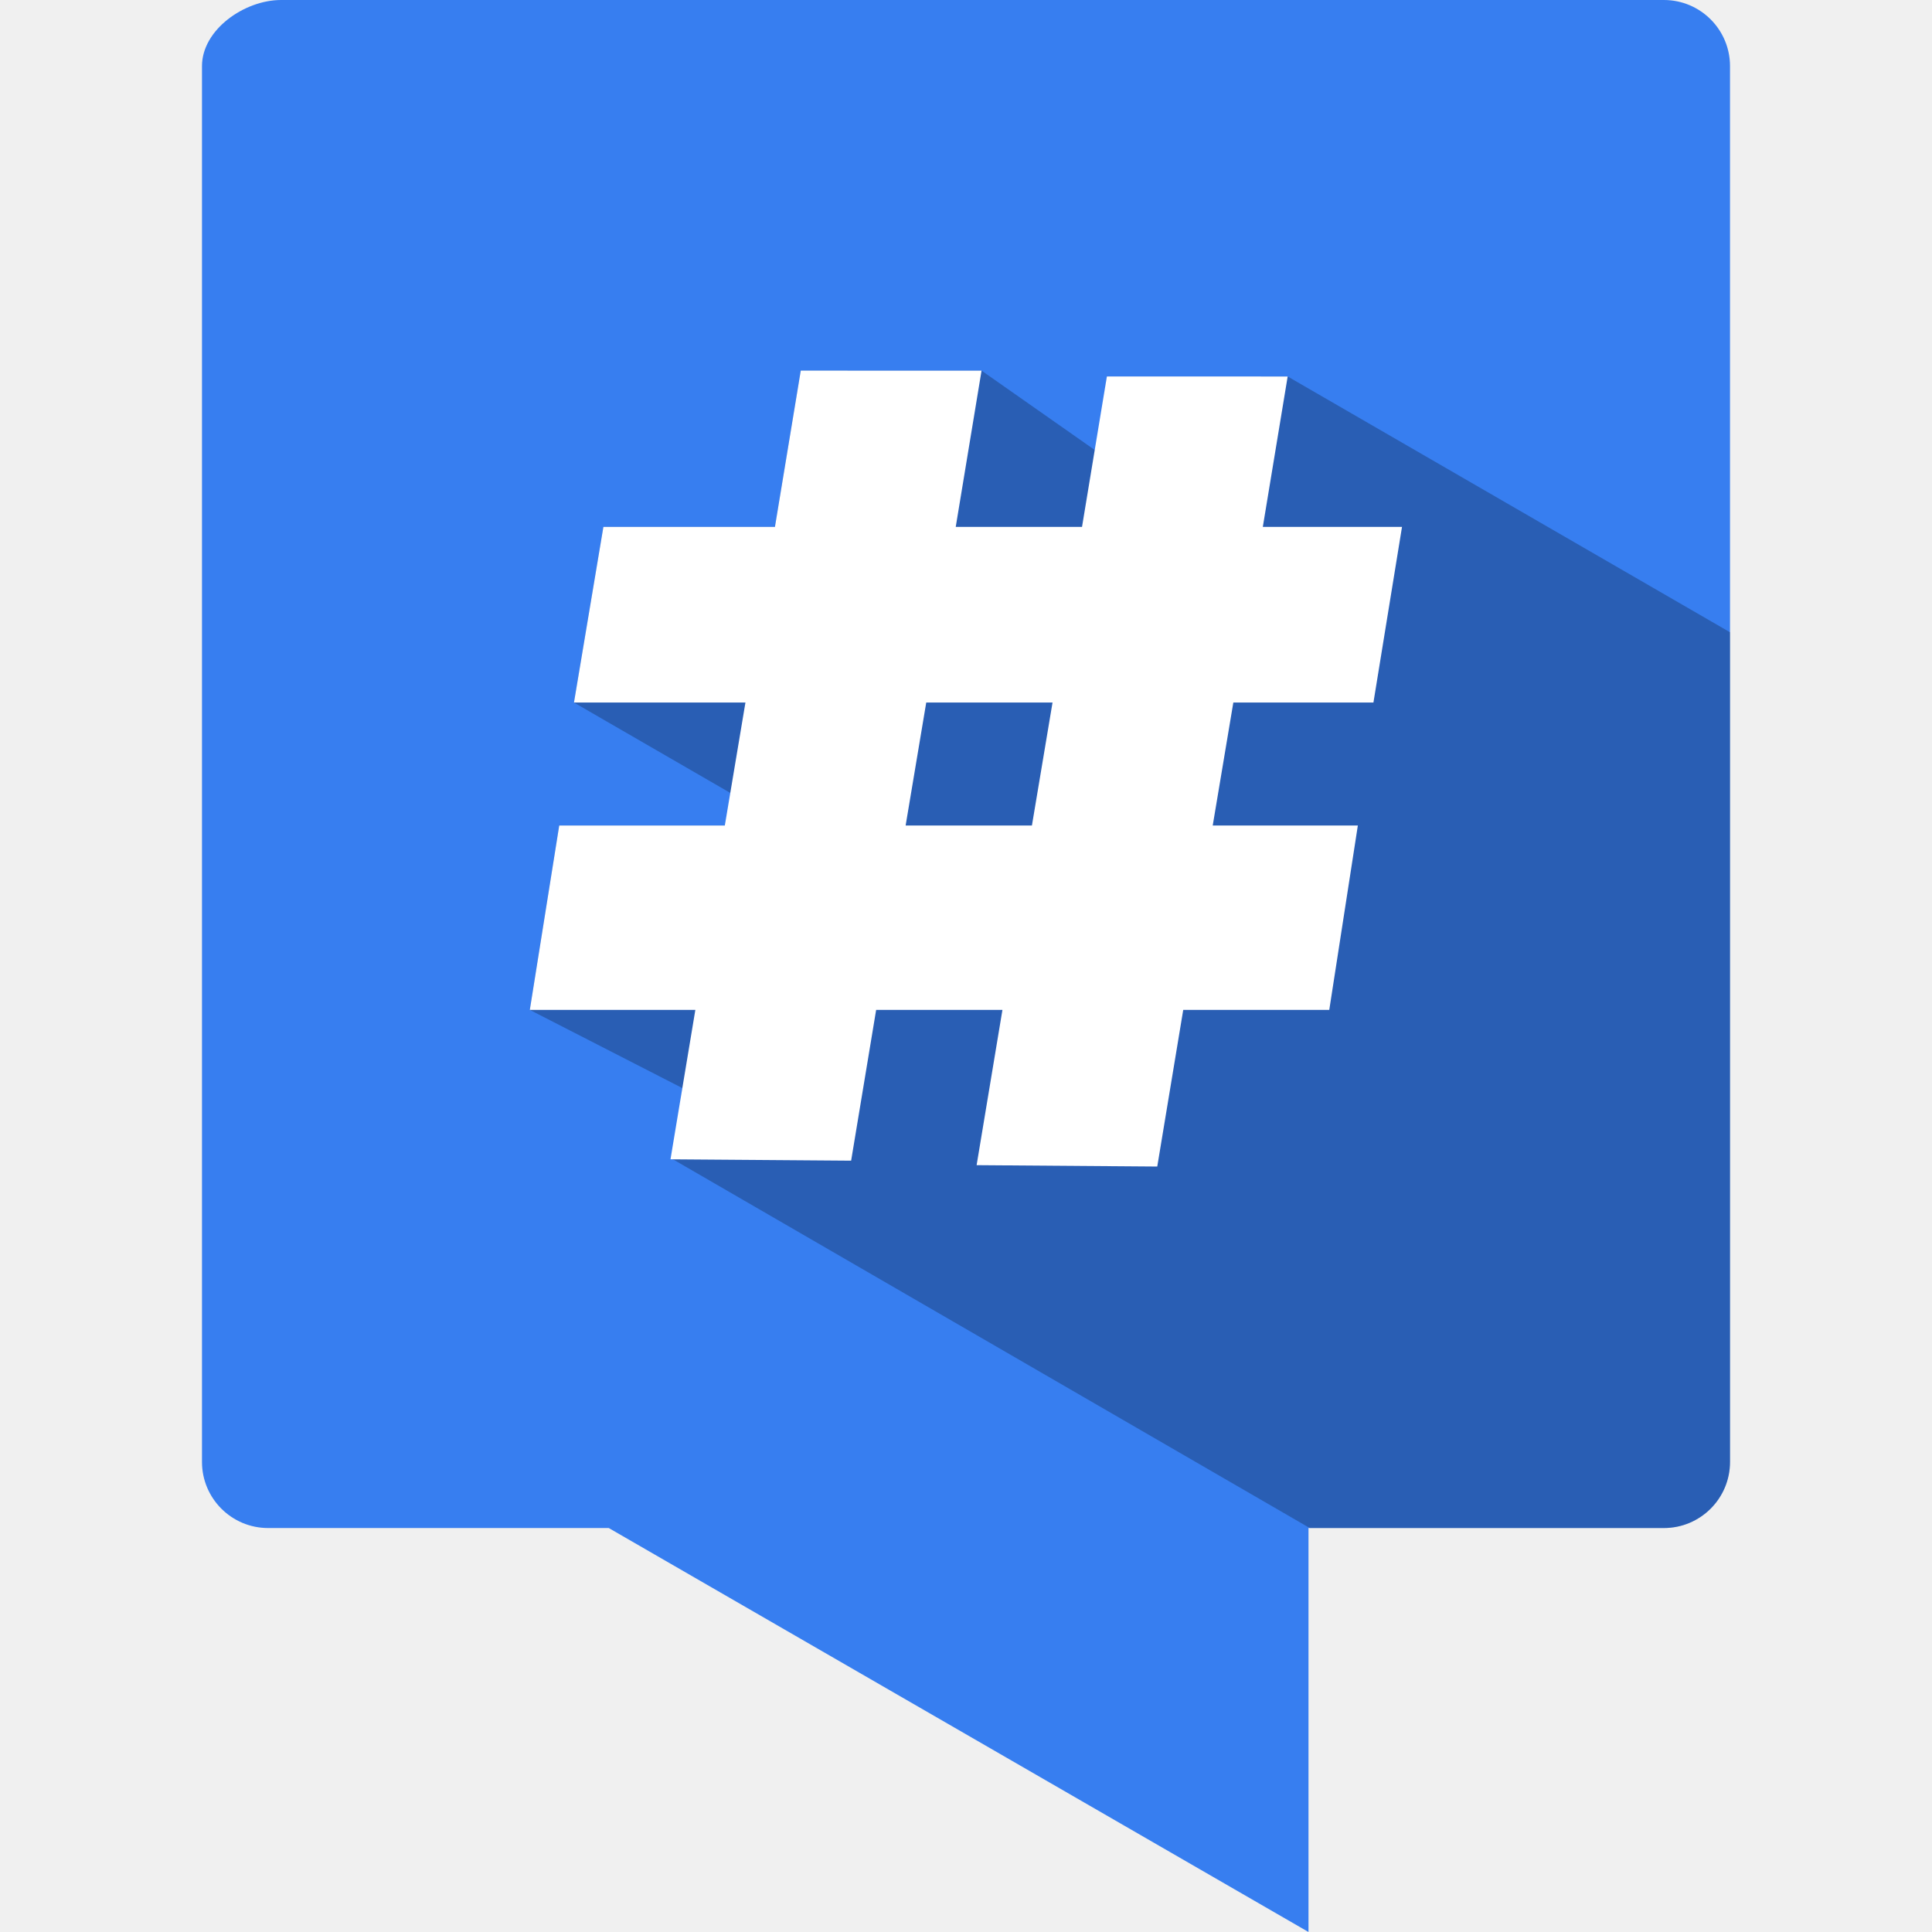
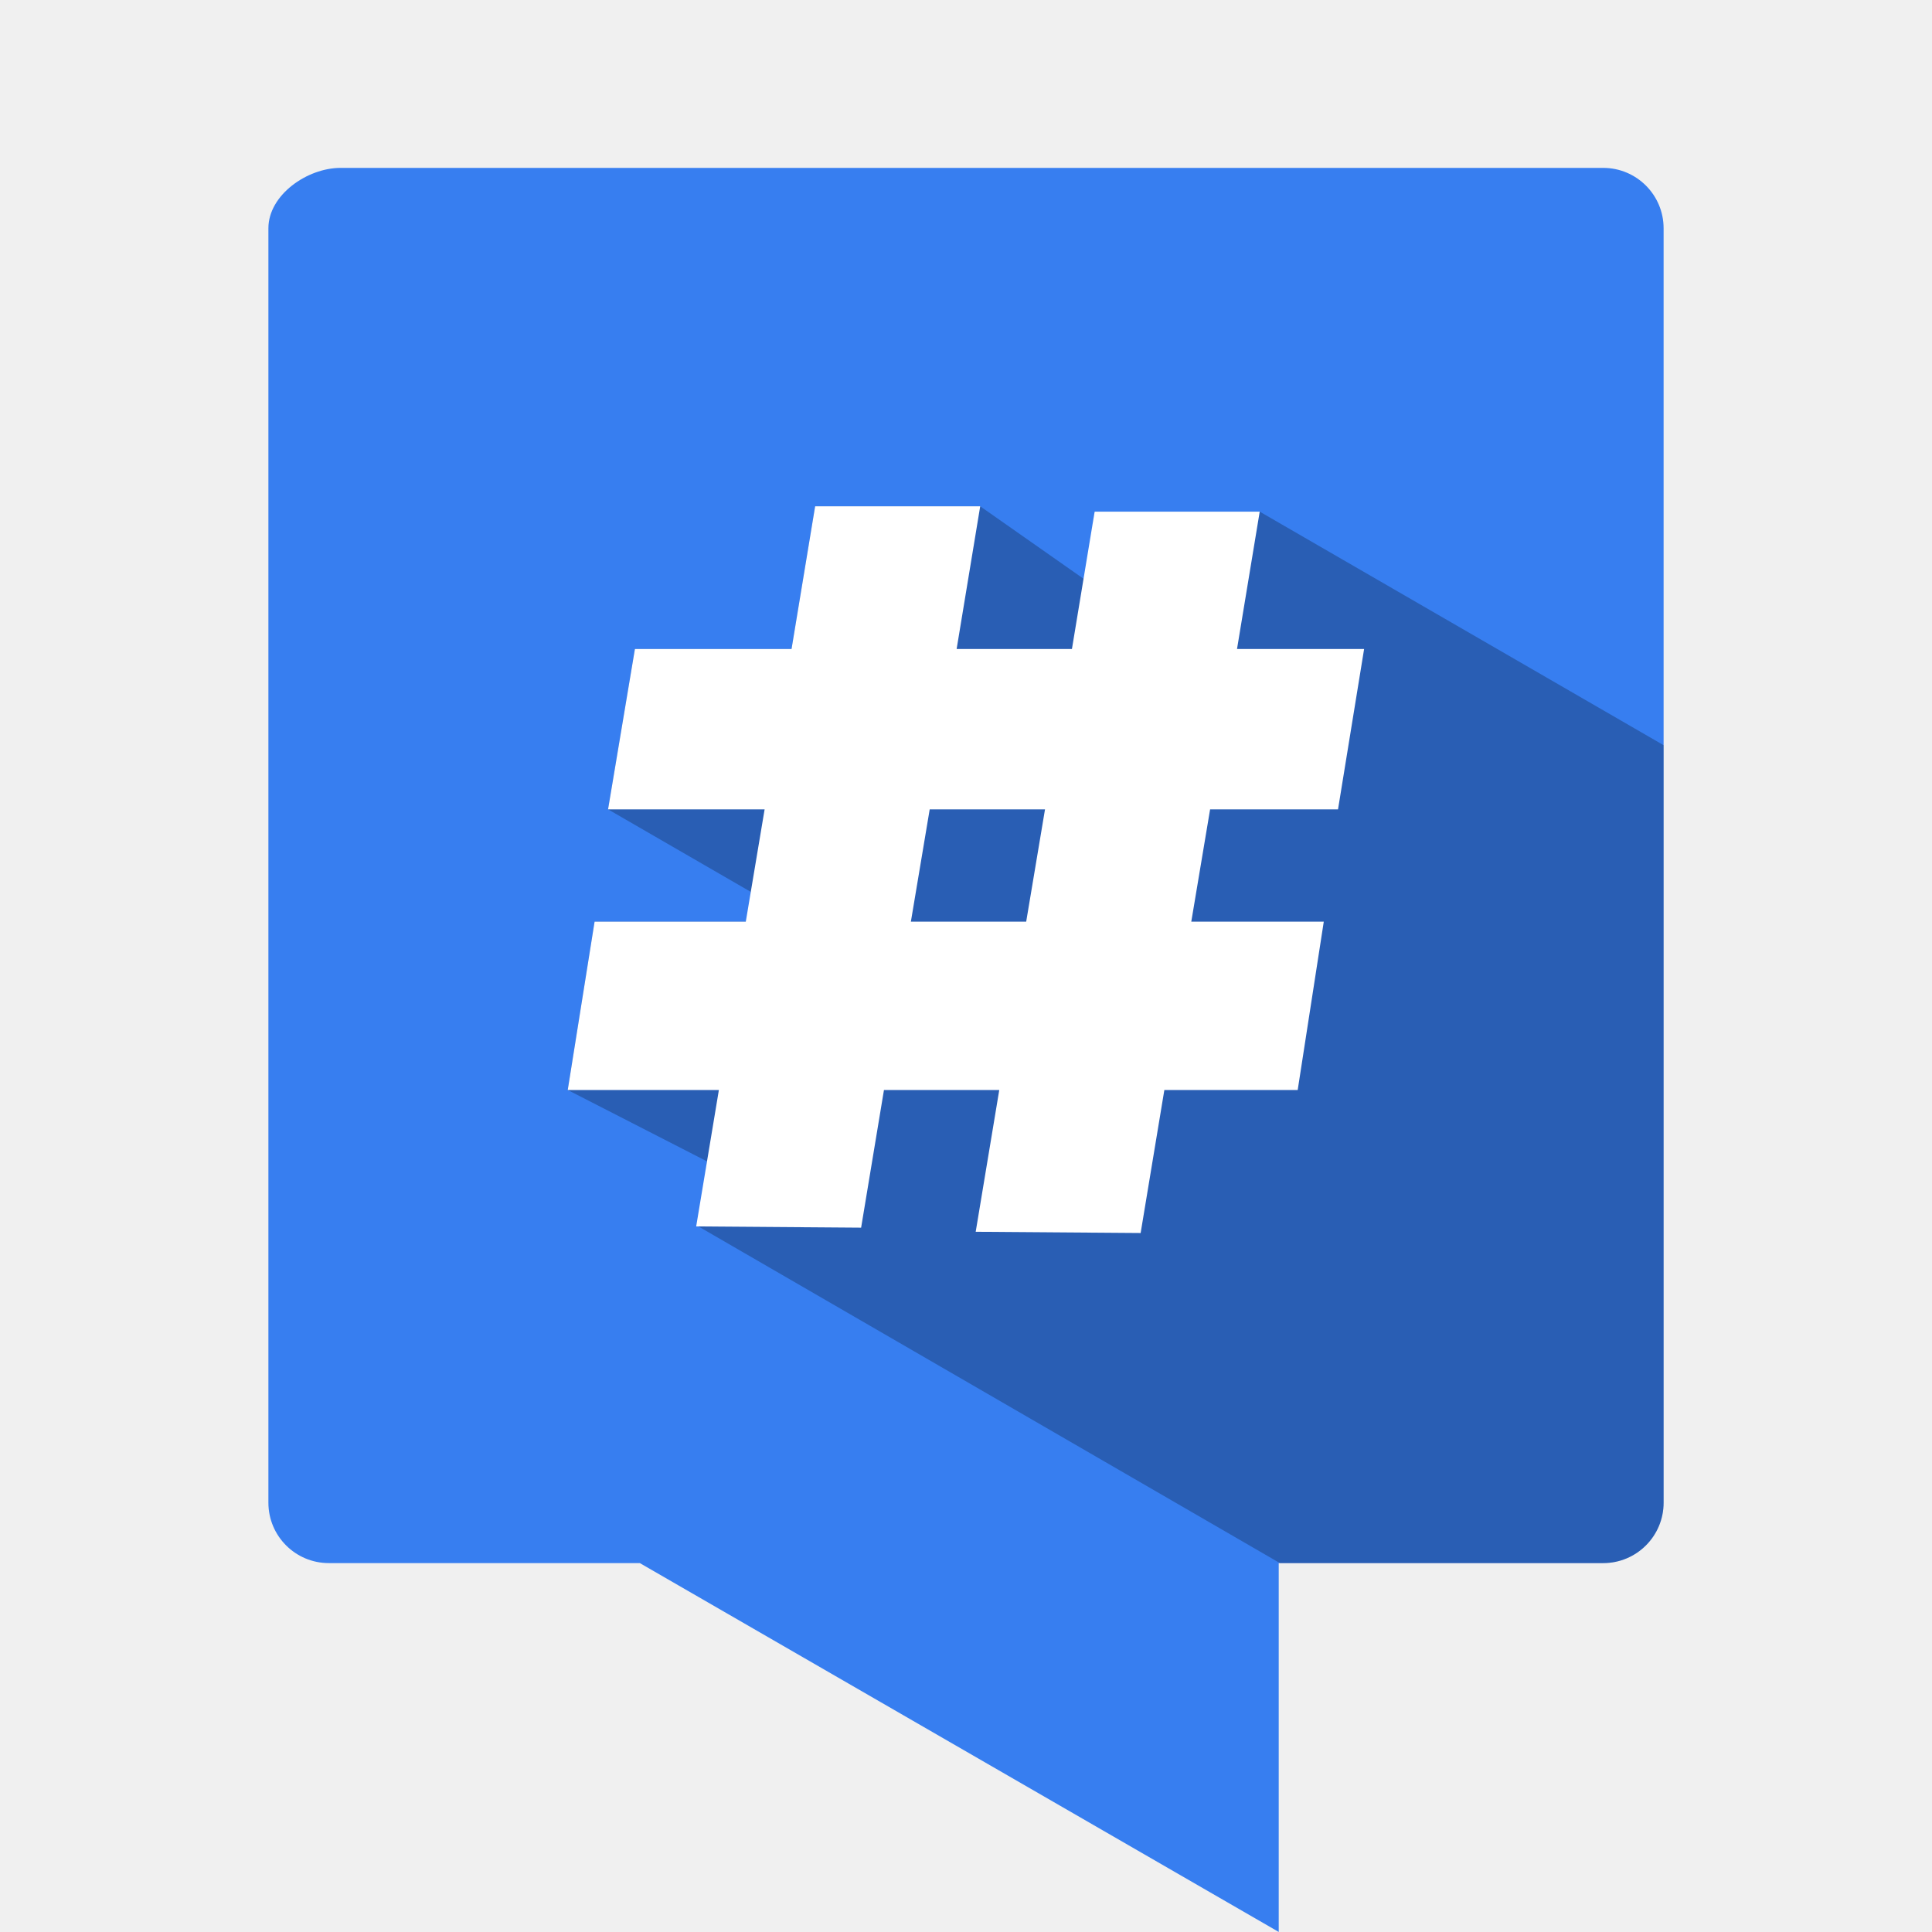
- <svg xmlns="http://www.w3.org/2000/svg" xmlns:xlink="http://www.w3.org/1999/xlink" version="1.1" id="Layer_1" x="0px" y="0px" width="220" height="220" viewBox="0 0 220 220" enable-background="new 0 0 174 220" xml:space="preserve">
-   <defs id="defs19" />
+ <svg xmlns="http://www.w3.org/2000/svg" xmlns:xlink="http://www.w3.org/1999/xlink" version="1.1" id="Layer_1" x="0px" y="0px" width="240.945px" height="240.938px" viewBox="-10.473 -20.938 240.945 240.938" enable-background="new -10.473 -20.938 240.945 240.938" xml:space="preserve">
  <g id="g3008">
-     <path style="fill:#377ef0" id="path3" d="M 189.467,0 H 32 c -4.16,0 -9,3.372 -9,7.531 v 158.938 c 0,4.159 3.373,7.531 7.533,7.531 H 69.322 L 149,220 v -46 h 40.467 c 4.16,0 7.533,-3.372 7.533,-7.531 V 7.531 C 197,3.372 193.627,0 189.467,0 z" />
-     <g transform="translate(23,0)" style="opacity:0.25" id="g5">
-       <defs id="defs7">
-         <path style="opacity:0.25" d="M 166.467,0 H 9 C 4.84,0 0,3.372 0,7.531 V 166.469 C 0,170.628 3.373,174 7.533,174 H 46.322 L 126,220 v -46 h 40.467 c 4.16,0 7.533,-3.372 7.533,-7.531 V 7.531 C 174,3.372 170.627,0 166.467,0 z" id="SVGID_1_" />
-       </defs>
-       <clipPath id="SVGID_2_">
-         <use height="220" width="174" y="0" x="0" style="overflow:visible" id="use11" overflow="visible" xlink:href="#SVGID_1_" />
-       </clipPath>
-       <polygon id="polygon13" points="53.627,132.012 200.434,217.012 220.962,217.167 223.768,200 238.148,200 235.208,217.679 255.778,217.835 258.736,200 275.366,200 278.62,179 262.095,179 264.44,165 280.395,165 283.648,145 267.799,145 270.629,127.871 123.629,42.871 103.043,42.868 101.865,51.384 88.771,42.204 68.186,42.201 65.243,60 45.709,60 42.359,80 60.16,90.292 60,94 40.681,94 37.331,115 54.698,123.901 " clip-path="url(#SVGID_2_)" />
+     <path id="path3" fill="#377EF0" d="M189.467,0H32c-4.16,0-9,3.372-9,7.531v158.938   c0,4.159,3.373,7.531,7.533,7.531h38.789L149,220v-46h40.467c4.16,0,7.533-3.372,7.533-7.531V7.531C197,3.372,193.627,0,189.467,0z   " />
+     <g id="g5" transform="translate(23,0)" opacity="0.25" enable-background="new    ">
+       <g>
+         <defs>
+           <path id="SVGID_1_" d="M166.467,0H9C4.84,0,0,3.372,0,7.531v158.938C0,170.628,3.373,174,7.533,174h38.789L126,220v-46h40.467      c4.16,0,7.533-3.372,7.533-7.531V7.531C174,3.372,170.627,0,166.467,0z" />
+         </defs>
+         <clipPath id="SVGID_2_">
+           <use xlink:href="#SVGID_1_" overflow="visible" />
+         </clipPath>
+         <polygon id="polygon13" clip-path="url(#SVGID_2_)" points="53.627,132.012 200.434,217.012 220.962,217.167 223.768,200      238.148,200 235.208,217.68 255.777,217.835 258.736,200 275.366,200 278.62,179 262.096,179 264.439,165 280.395,165      283.648,145 267.799,145 270.629,127.871 123.629,42.871 103.043,42.868 101.865,51.384 88.771,42.204 68.186,42.201 65.243,60      45.709,60 42.359,80 60.16,90.292 60,94 40.681,94 37.331,115 54.698,123.9    " />
+       </g>
    </g>
-     <path style="fill:#ffffff" id="path15" d="m 117.507,94 h -14.381 l 2.346,-14 h 14.381 l -2.346,14 z m 38.888,-14 3.254,-20 h -15.85 L 146.629,42.871 126.043,42.868 123.211,60 h -14.38 L 111.771,42.204 91.185,42.201 88.243,60 H 68.709 l -3.35,20 H 84.884 L 82.538,94 H 63.681 l -3.35,21 H 79.18 l -2.83,17.012 20.57,0.155 L 99.768,115 h 14.381 l -2.94,17.679 20.57,0.156 2.957,-17.835 h 16.63 l 3.254,-21 h -16.525 l 2.346,-14 h 15.954 z" />
+     <path id="path15" fill="#FFFFFF" d="M117.507,94h-14.381l2.346-14h14.381L117.507,94z    M156.395,80l3.254-20h-15.85l2.83-17.129l-20.586-0.003L123.211,60h-14.38l2.94-17.796l-20.586-0.003L88.243,60H68.709l-3.35,20   h19.525l-2.346,14H63.681l-3.35,21H79.18l-2.83,17.012l20.57,0.155L99.768,115h14.38l-2.939,17.68l20.57,0.155L134.736,115h16.63   l3.254-21h-16.524l2.346-14H156.395L156.395,80z" />
  </g>
</svg>
